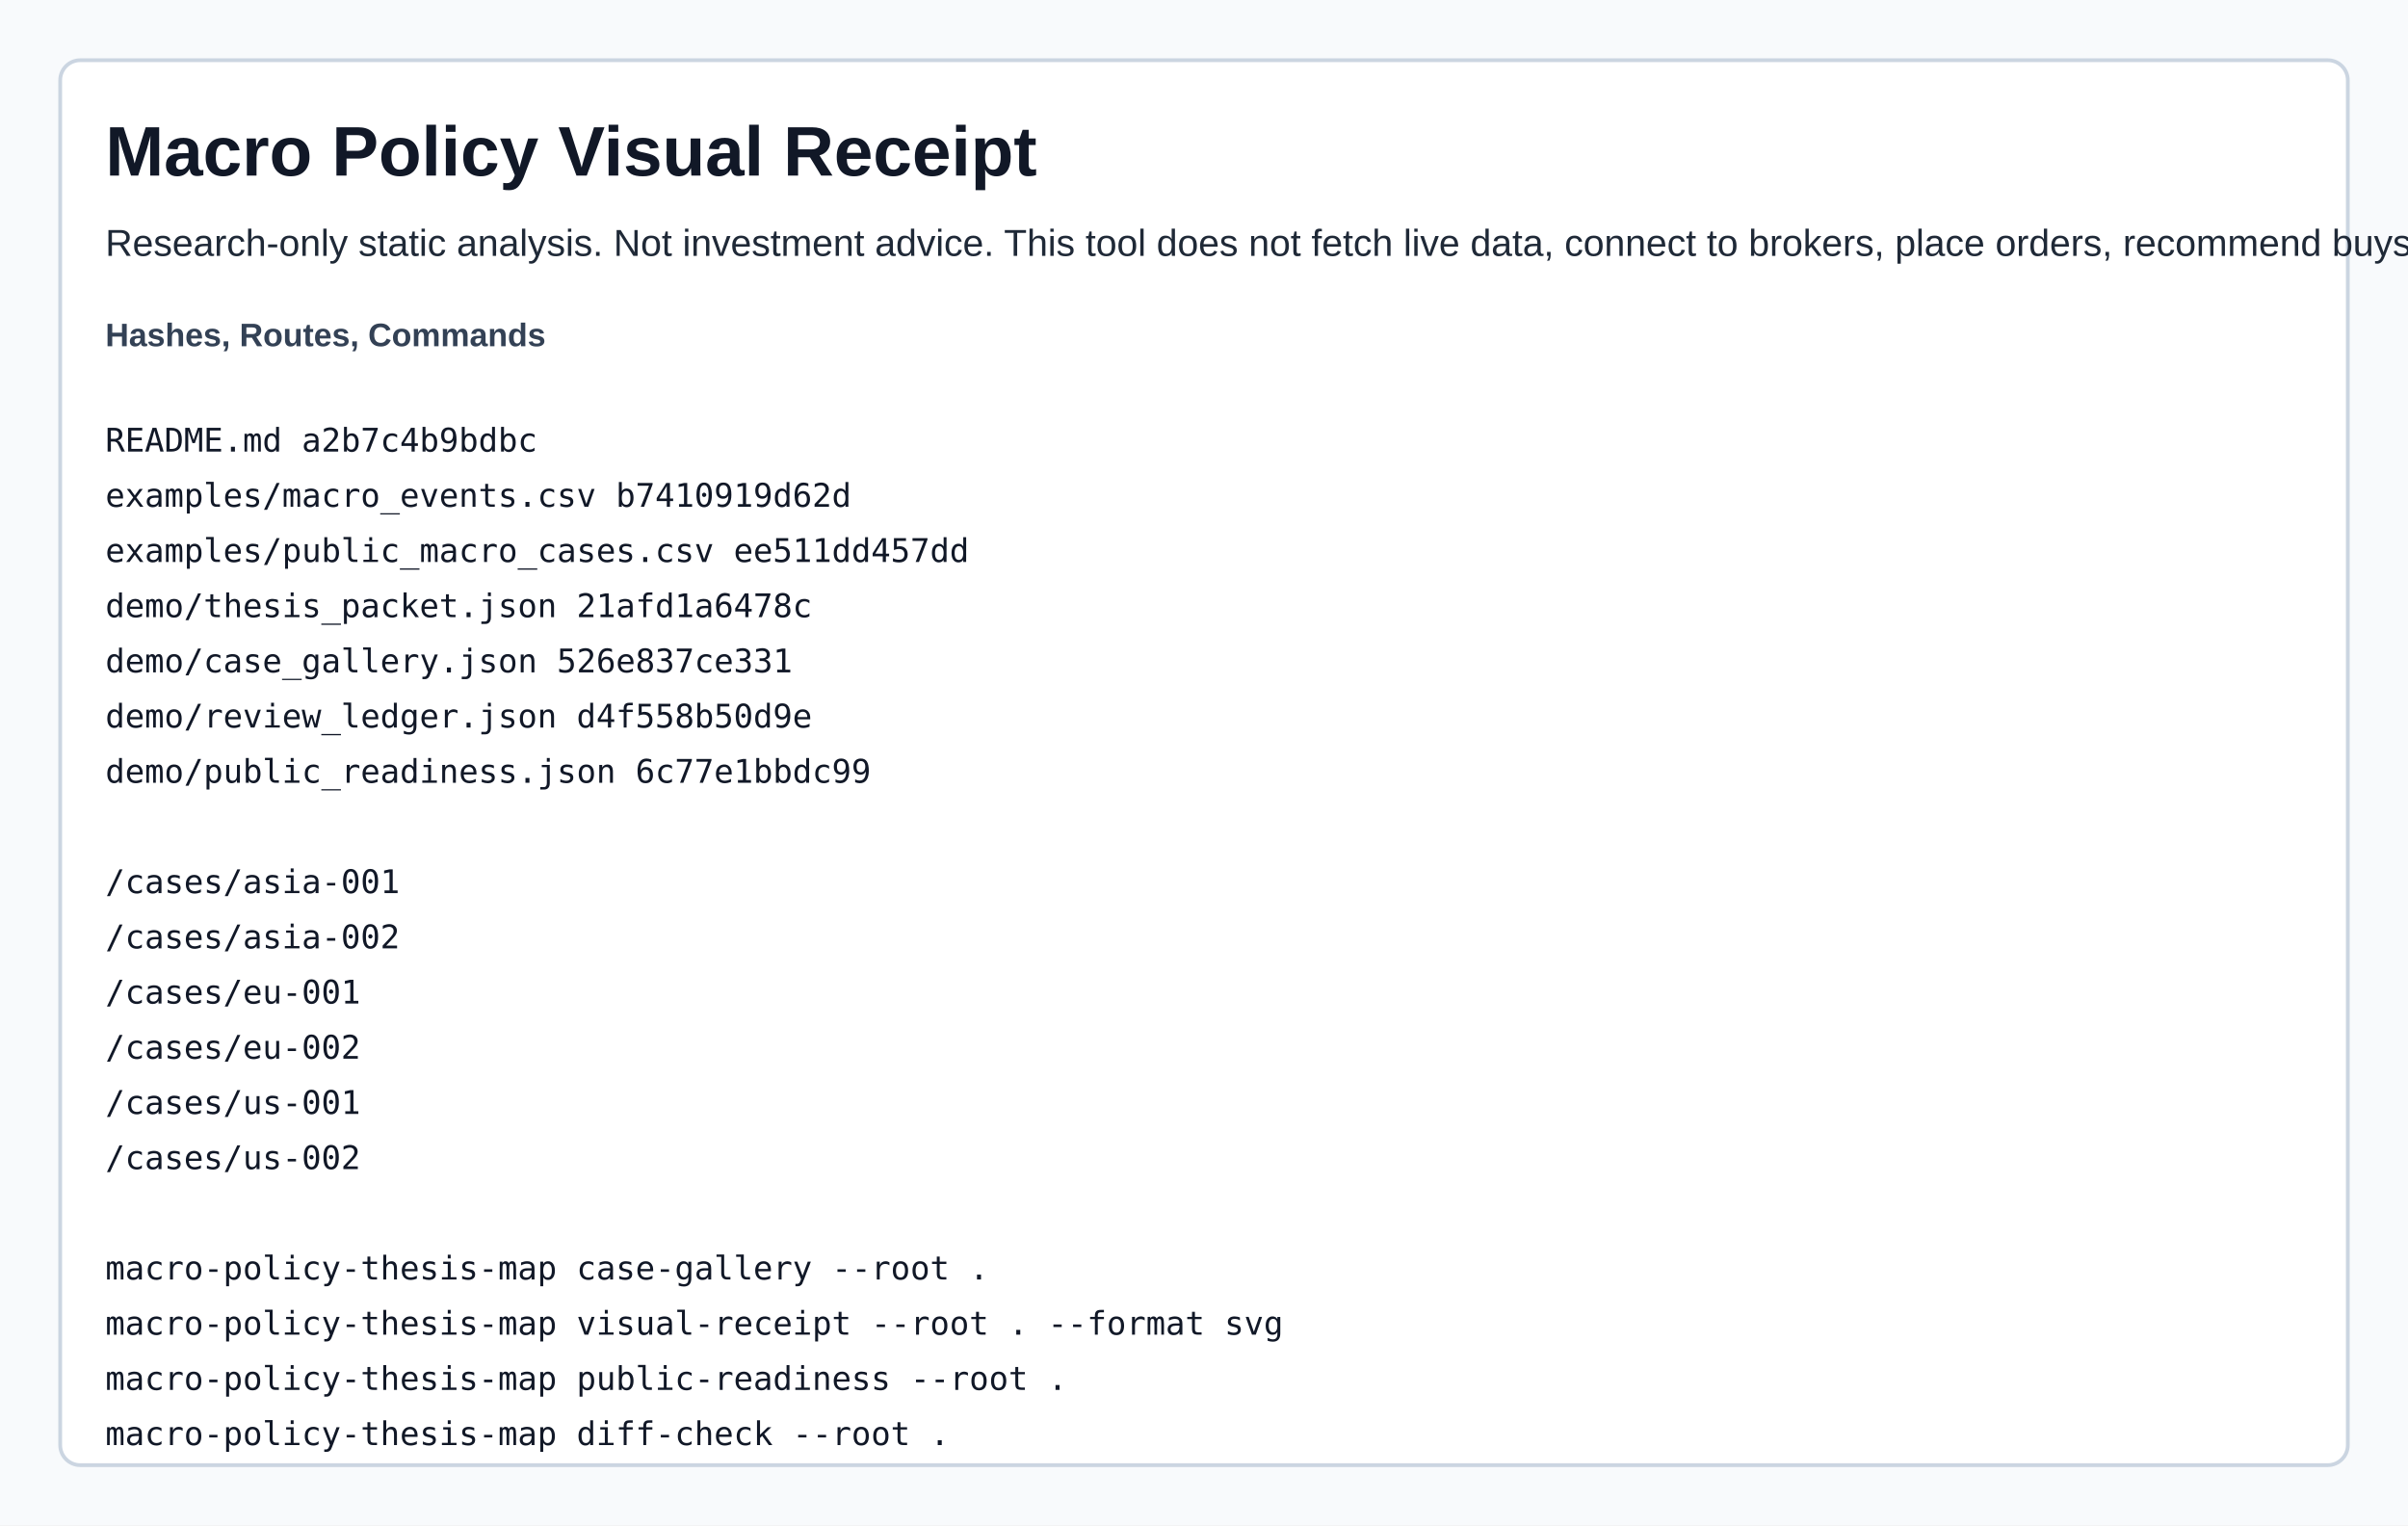
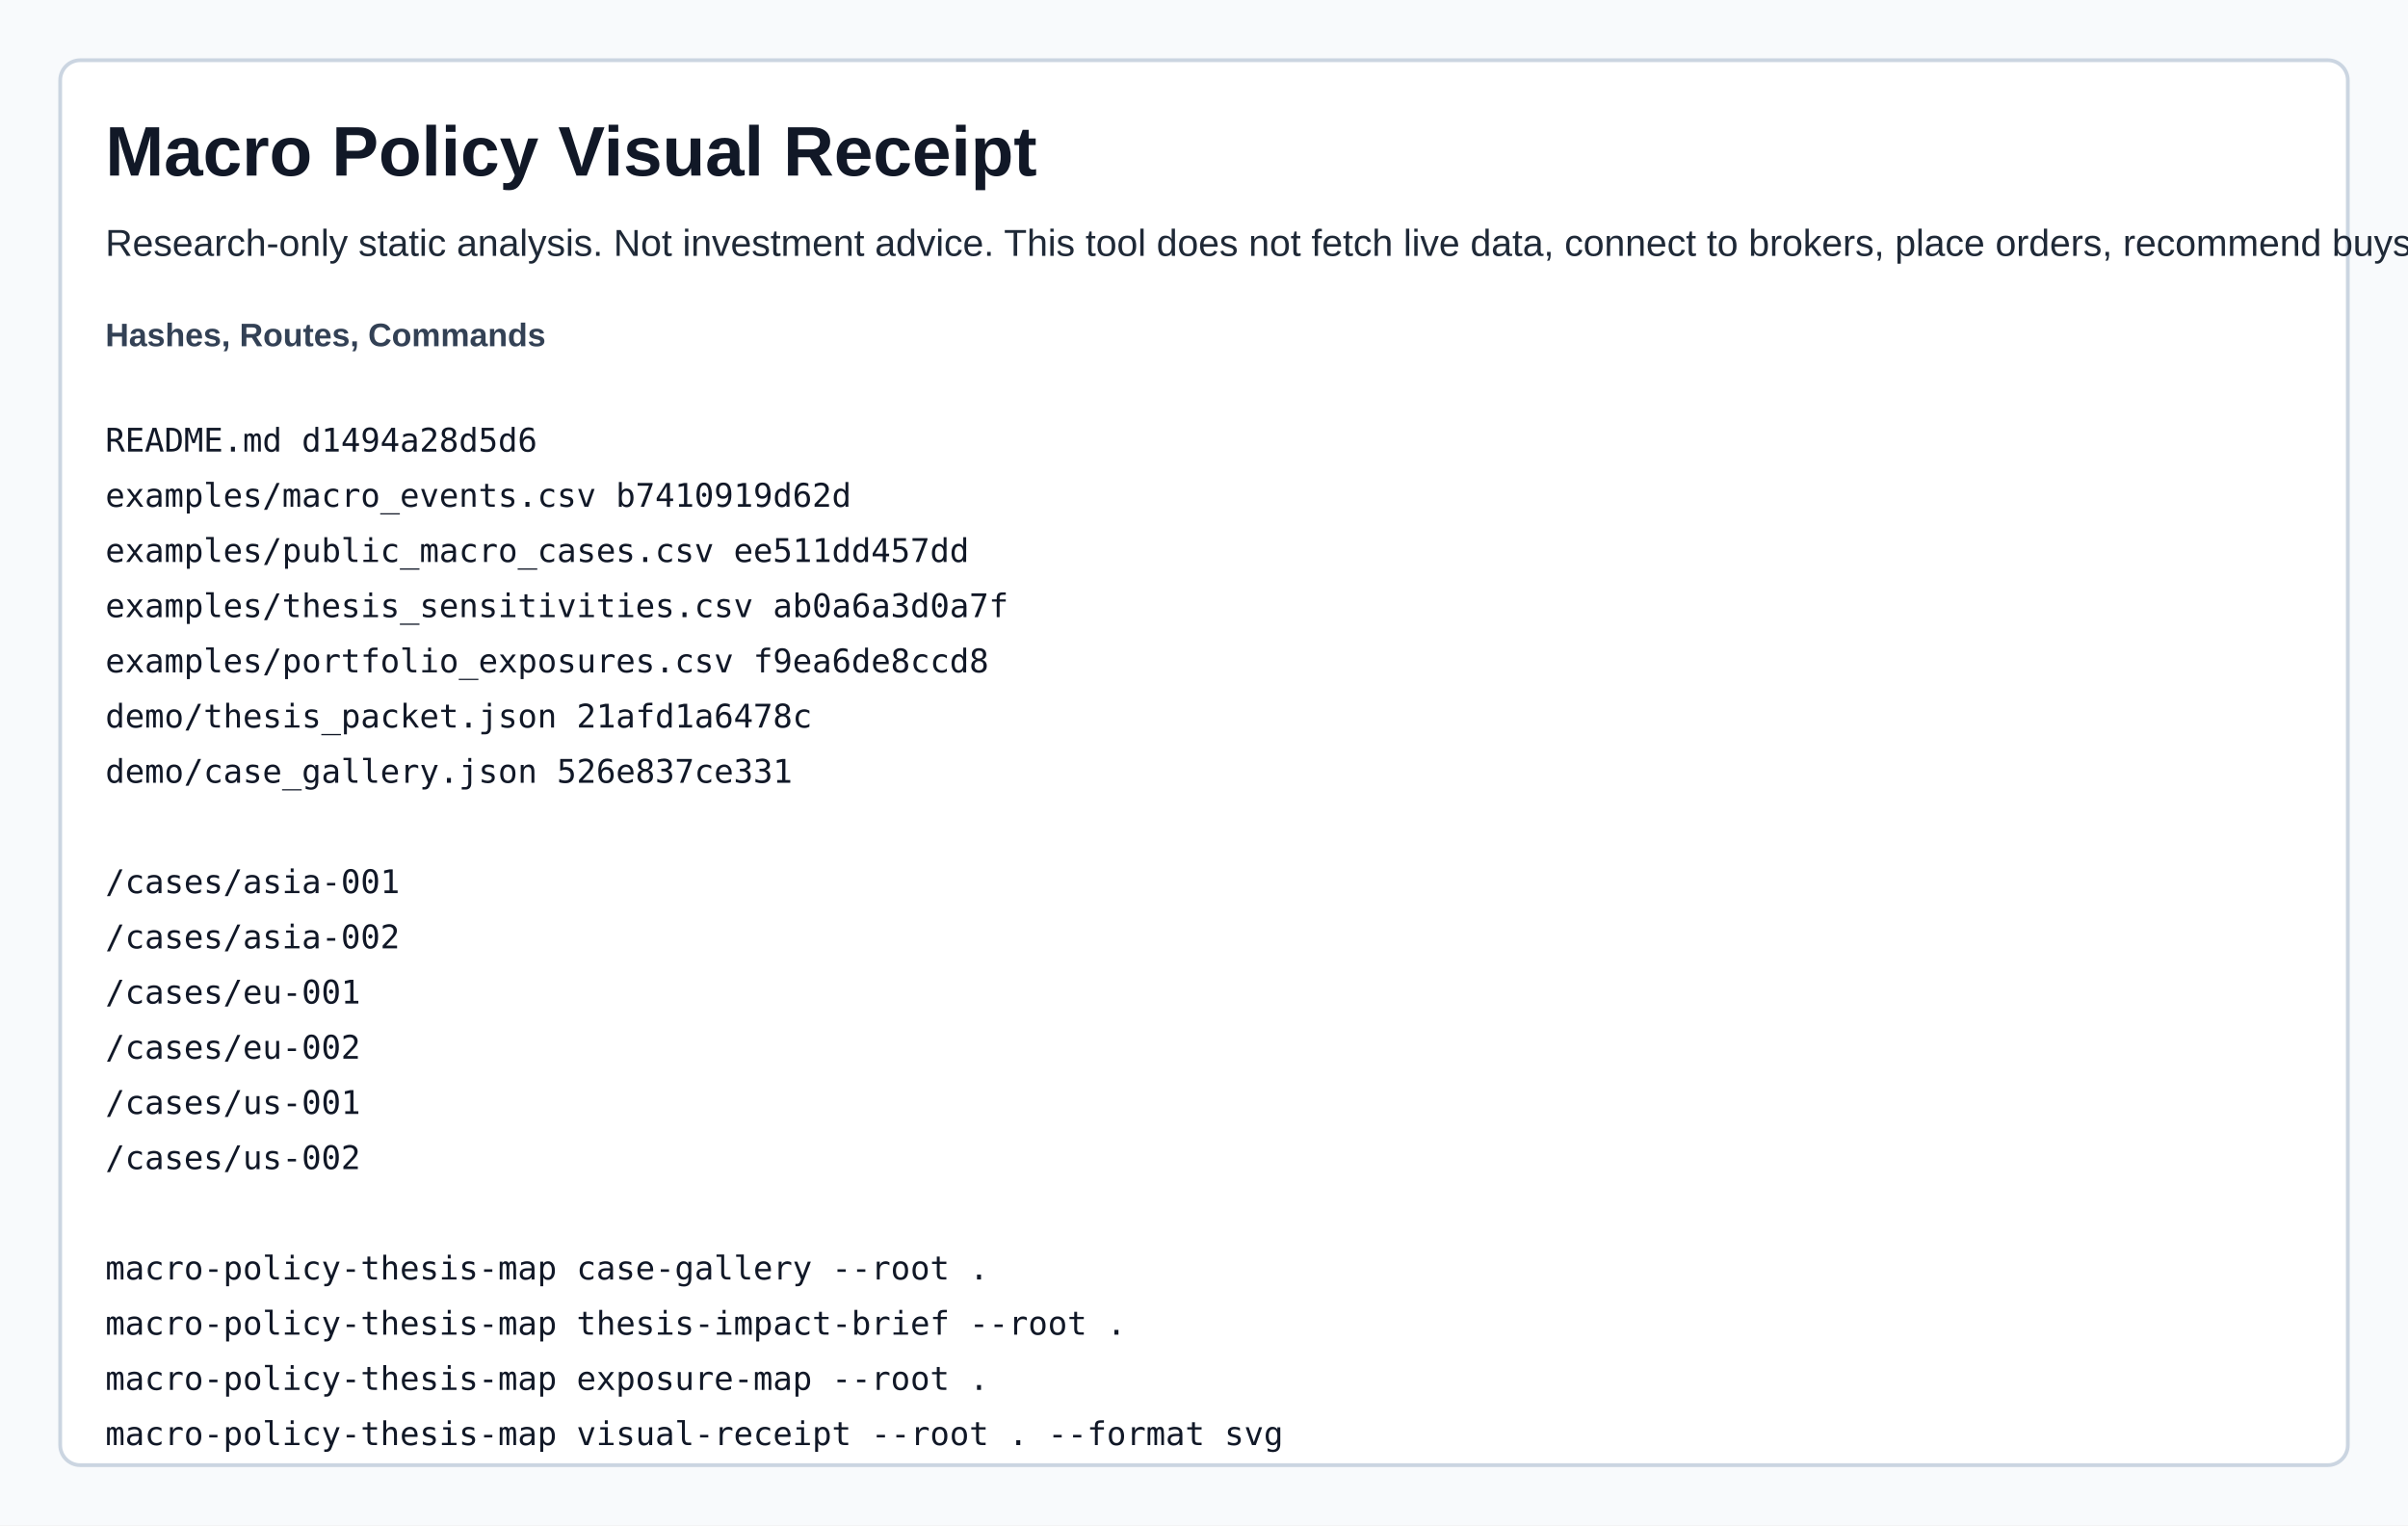
<svg xmlns="http://www.w3.org/2000/svg" width="960" height="608" viewBox="0 0 960 608" role="img" aria-labelledby="title desc">
  <style>
.bg{fill:#f8fafc} .panel{fill:#ffffff;stroke:#cbd5e1;stroke-width:1.5} .title{font:700 28px Arial,sans-serif;fill:#111827} .label{font:700 13px Arial,sans-serif;fill:#334155;text-transform:uppercase} .body{font:15px Arial,sans-serif;fill:#1f2937} .mono{font:13px ui-monospace,SFMono-Regular,Consolas,monospace;fill:#111827}
</style>
  <rect class="bg" width="960" height="608" />
  <rect class="panel" x="24" y="24" width="912" height="560" rx="8" />
  <text id="receipt-title" x="42" y="70" class="title">Macro Policy Visual Receipt</text>
  <text x="42" y="102" class="body">Research-only static analysis. Not investment advice. This tool does not fetch live data, connect to brokers, place orders, recommend buys, sells, holds, target allocations, or trades, predict returns, or produce personalized financial advice.</text>
  <text x="42" y="138" class="label">Hashes, Routes, Commands</text>
-   <text x="42" y="180" class="mono">README.md  a2b7c4b9bdbc</text>
+   <text x="42" y="180" class="mono">README.md  d1494a28d5d6</text>
  <text x="42" y="202" class="mono">examples/macro_events.csv  b7410919d62d</text>
  <text x="42" y="224" class="mono">examples/public_macro_cases.csv  ee511dd457dd</text>
-   <text x="42" y="246" class="mono">demo/thesis_packet.json  21afd1a6478c</text>
-   <text x="42" y="268" class="mono">demo/case_gallery.json  526e837ce331</text>
-   <text x="42" y="290" class="mono">demo/review_ledger.json  d4f558b50d9e</text>
-   <text x="42" y="312" class="mono">demo/public_readiness.json  6c77e1bbdc99</text>
+   <text x="42" y="246" class="mono">examples/thesis_sensitivities.csv  ab0a6a3d0a7f</text>
+   <text x="42" y="268" class="mono">examples/portfolio_exposures.csv  f9ea6de8ccd8</text>
+   <text x="42" y="290" class="mono">demo/thesis_packet.json  21afd1a6478c</text>
+   <text x="42" y="312" class="mono">demo/case_gallery.json  526e837ce331</text>
  <text x="42" y="334" class="mono" />
  <text x="42" y="356" class="mono">/cases/asia-001</text>
  <text x="42" y="378" class="mono">/cases/asia-002</text>
  <text x="42" y="400" class="mono">/cases/eu-001</text>
  <text x="42" y="422" class="mono">/cases/eu-002</text>
  <text x="42" y="444" class="mono">/cases/us-001</text>
  <text x="42" y="466" class="mono">/cases/us-002</text>
  <text x="42" y="488" class="mono" />
  <text x="42" y="510" class="mono">macro-policy-thesis-map case-gallery --root .</text>
-   <text x="42" y="532" class="mono">macro-policy-thesis-map visual-receipt --root . --format svg</text>
-   <text x="42" y="554" class="mono">macro-policy-thesis-map public-readiness --root .</text>
-   <text x="42" y="576" class="mono">macro-policy-thesis-map diff-check --root .</text>
+   <text x="42" y="532" class="mono">macro-policy-thesis-map thesis-impact-brief --root .</text>
+   <text x="42" y="554" class="mono">macro-policy-thesis-map exposure-map --root .</text>
+   <text x="42" y="576" class="mono">macro-policy-thesis-map visual-receipt --root . --format svg</text>
</svg>
